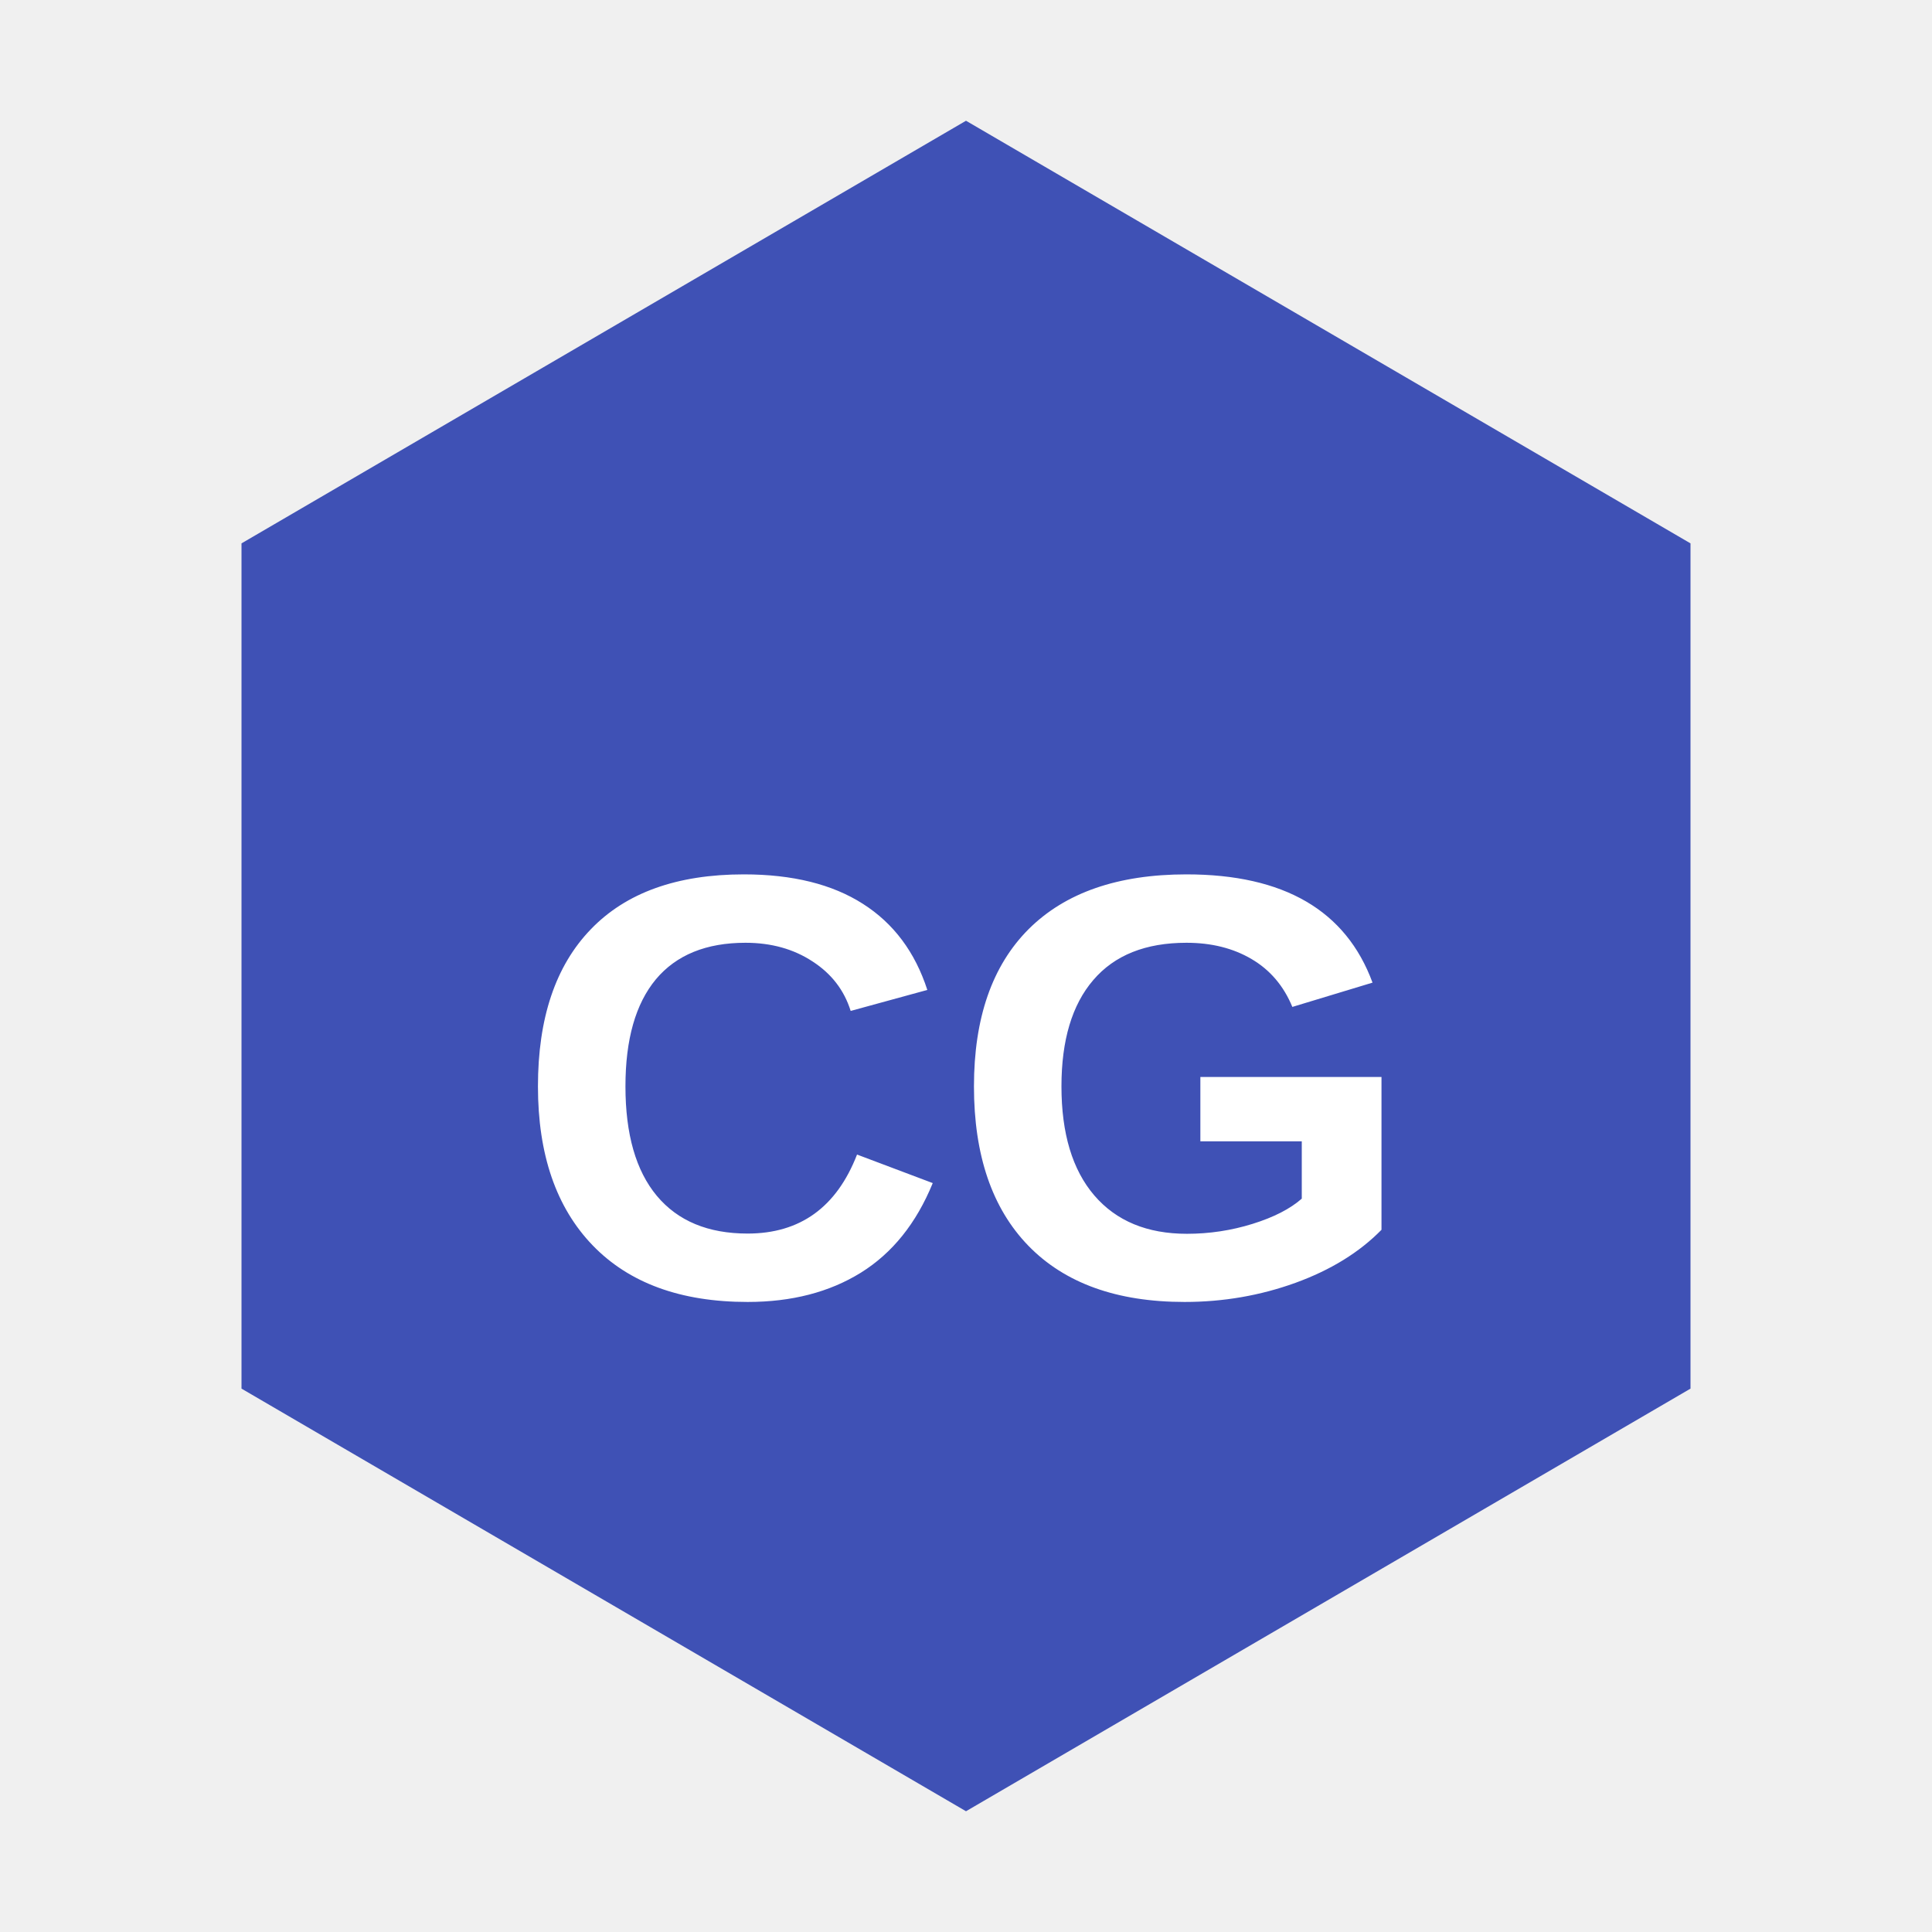
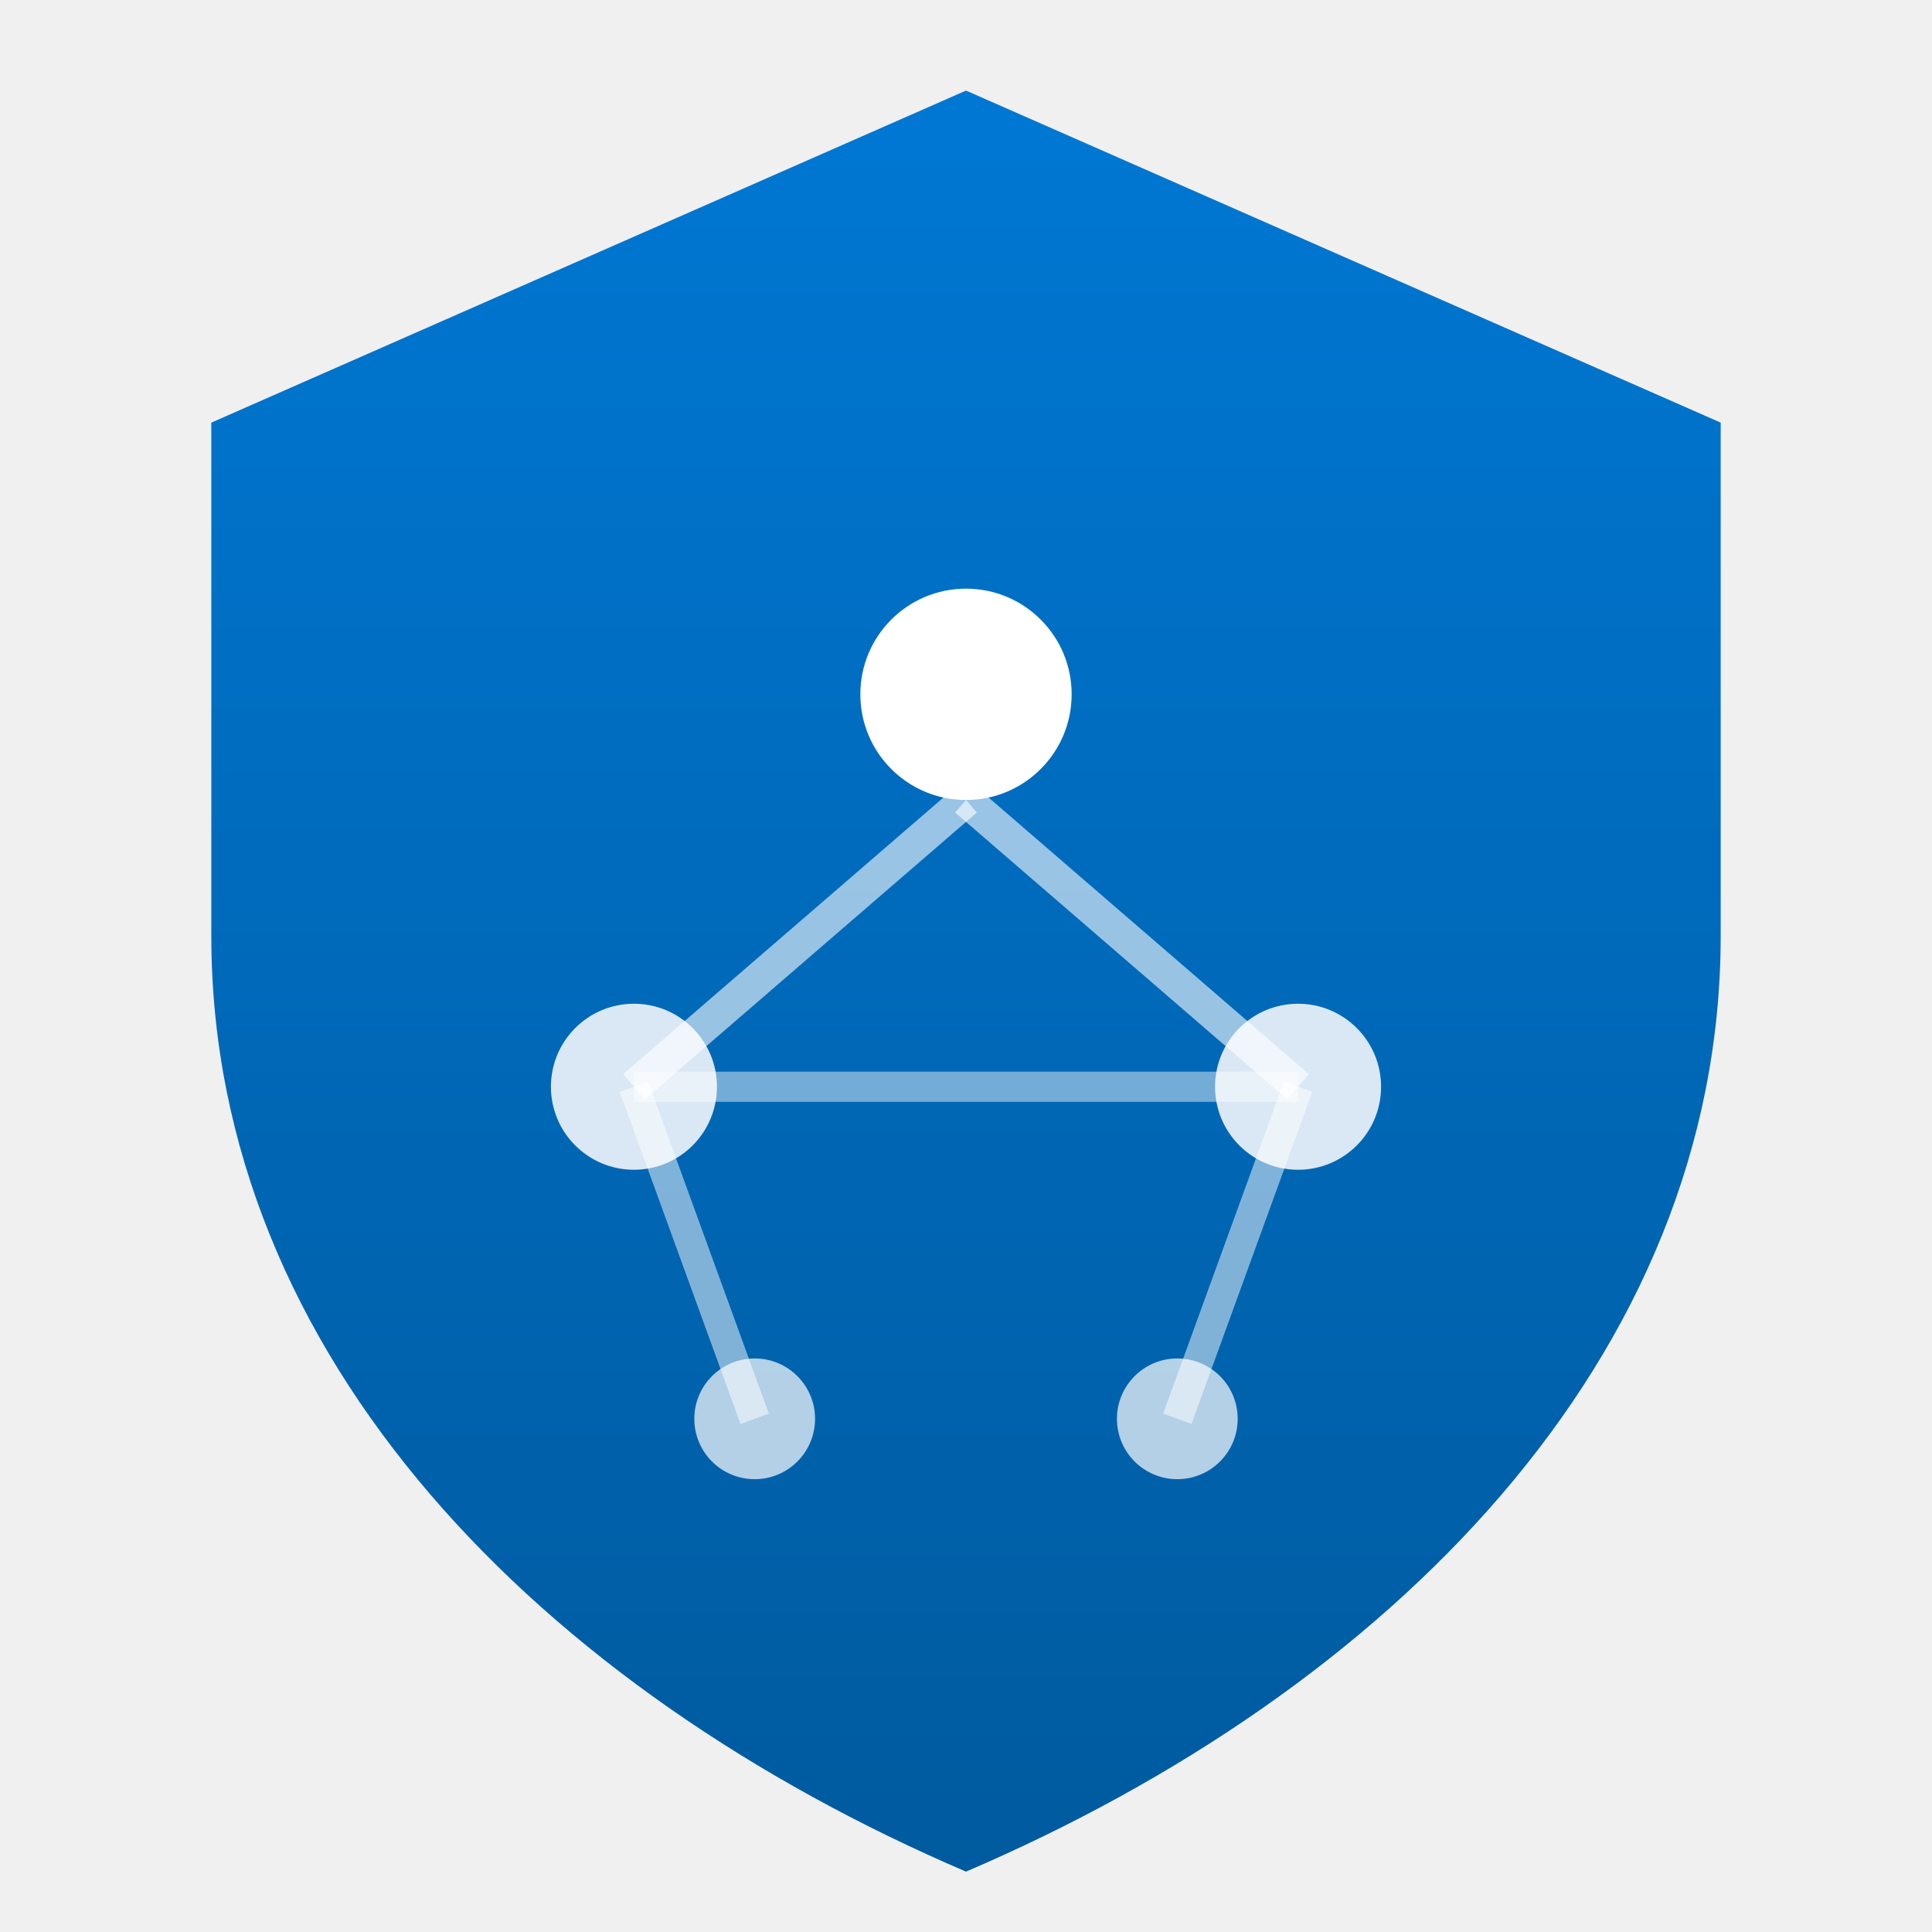
<svg xmlns="http://www.w3.org/2000/svg" viewBox="0 0 128 128">
-   <path d="M64 8 L112 36 L112 92 L64 120 L16 92 L16 36 Z" fill="#3F51B5" />
-   <text x="64" y="72" font-family="Arial, Helvetica, sans-serif" font-size="40" font-weight="bold" fill="#FFFFFF" text-anchor="middle" dominant-baseline="central">CG</text>
+   <defs>
+     <linearGradient id="shieldGrad" x1="0" y1="0" x2="0" y2="1">
+       <stop offset="0%" stop-color="#0078D4" />
+       <stop offset="100%" stop-color="#005A9E" />
+     </linearGradient>
+   </defs>
+   <path d="M64 6 L114 28 L114 62 C114 90 92 112 64 124 C36 112 14 90 14 62 L14 28 Z" fill="url(#shieldGrad)" />
+   <circle cx="64" cy="46" r="7" fill="#fff" />
+   <circle cx="42" cy="72" r="5.5" fill="#fff" opacity="0.85" />
+   <circle cx="86" cy="72" r="5.5" fill="#fff" opacity="0.85" />
+   <circle cx="50" cy="94" r="4" fill="#fff" opacity="0.7" />
+   <circle cx="78" cy="94" r="4" fill="#fff" opacity="0.7" />
+   <line x1="64" y1="53" x2="42" y2="72" stroke="#fff" stroke-width="2.2" opacity="0.6" />
+   <line x1="64" y1="53" x2="86" y2="72" stroke="#fff" stroke-width="2.2" opacity="0.6" />
+   <line x1="42" y1="72" x2="50" y2="94" stroke="#fff" stroke-width="2" opacity="0.5" />
+   <line x1="86" y1="72" x2="78" y2="94" stroke="#fff" stroke-width="2" opacity="0.5" />
+   <line x1="42" y1="72" x2="86" y2="72" stroke="#fff" stroke-width="2" opacity="0.45" />
</svg>
